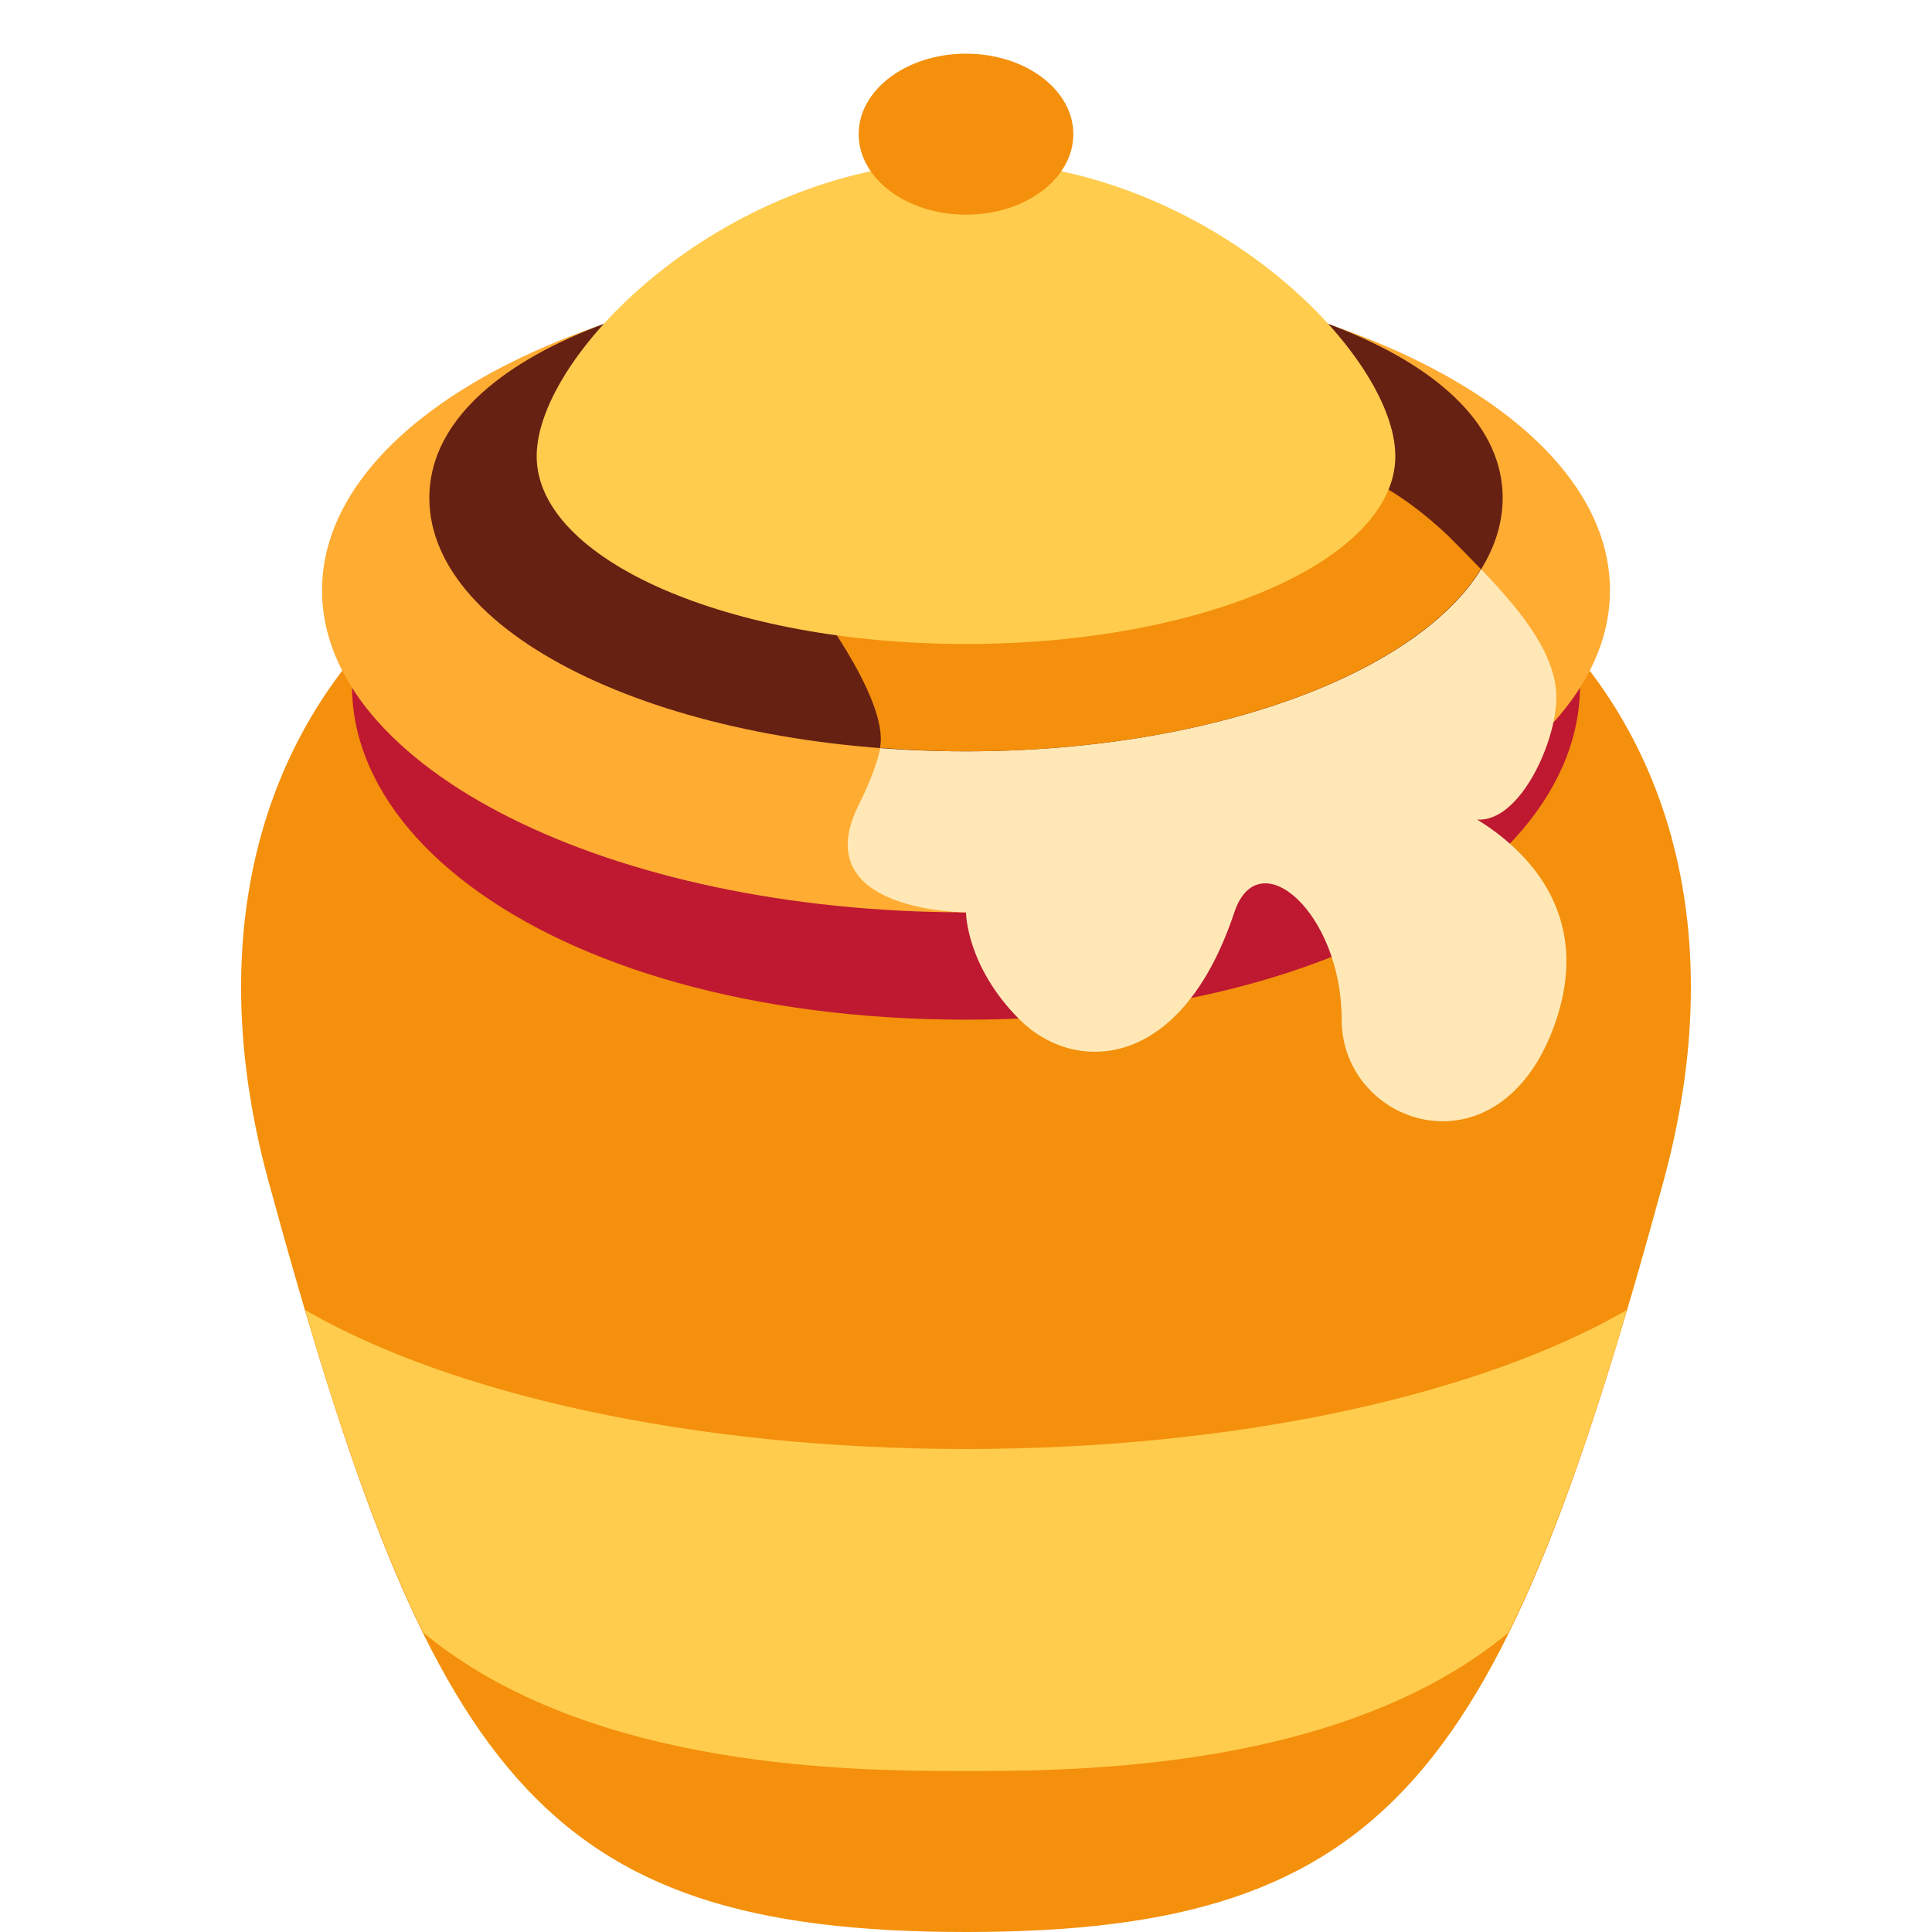
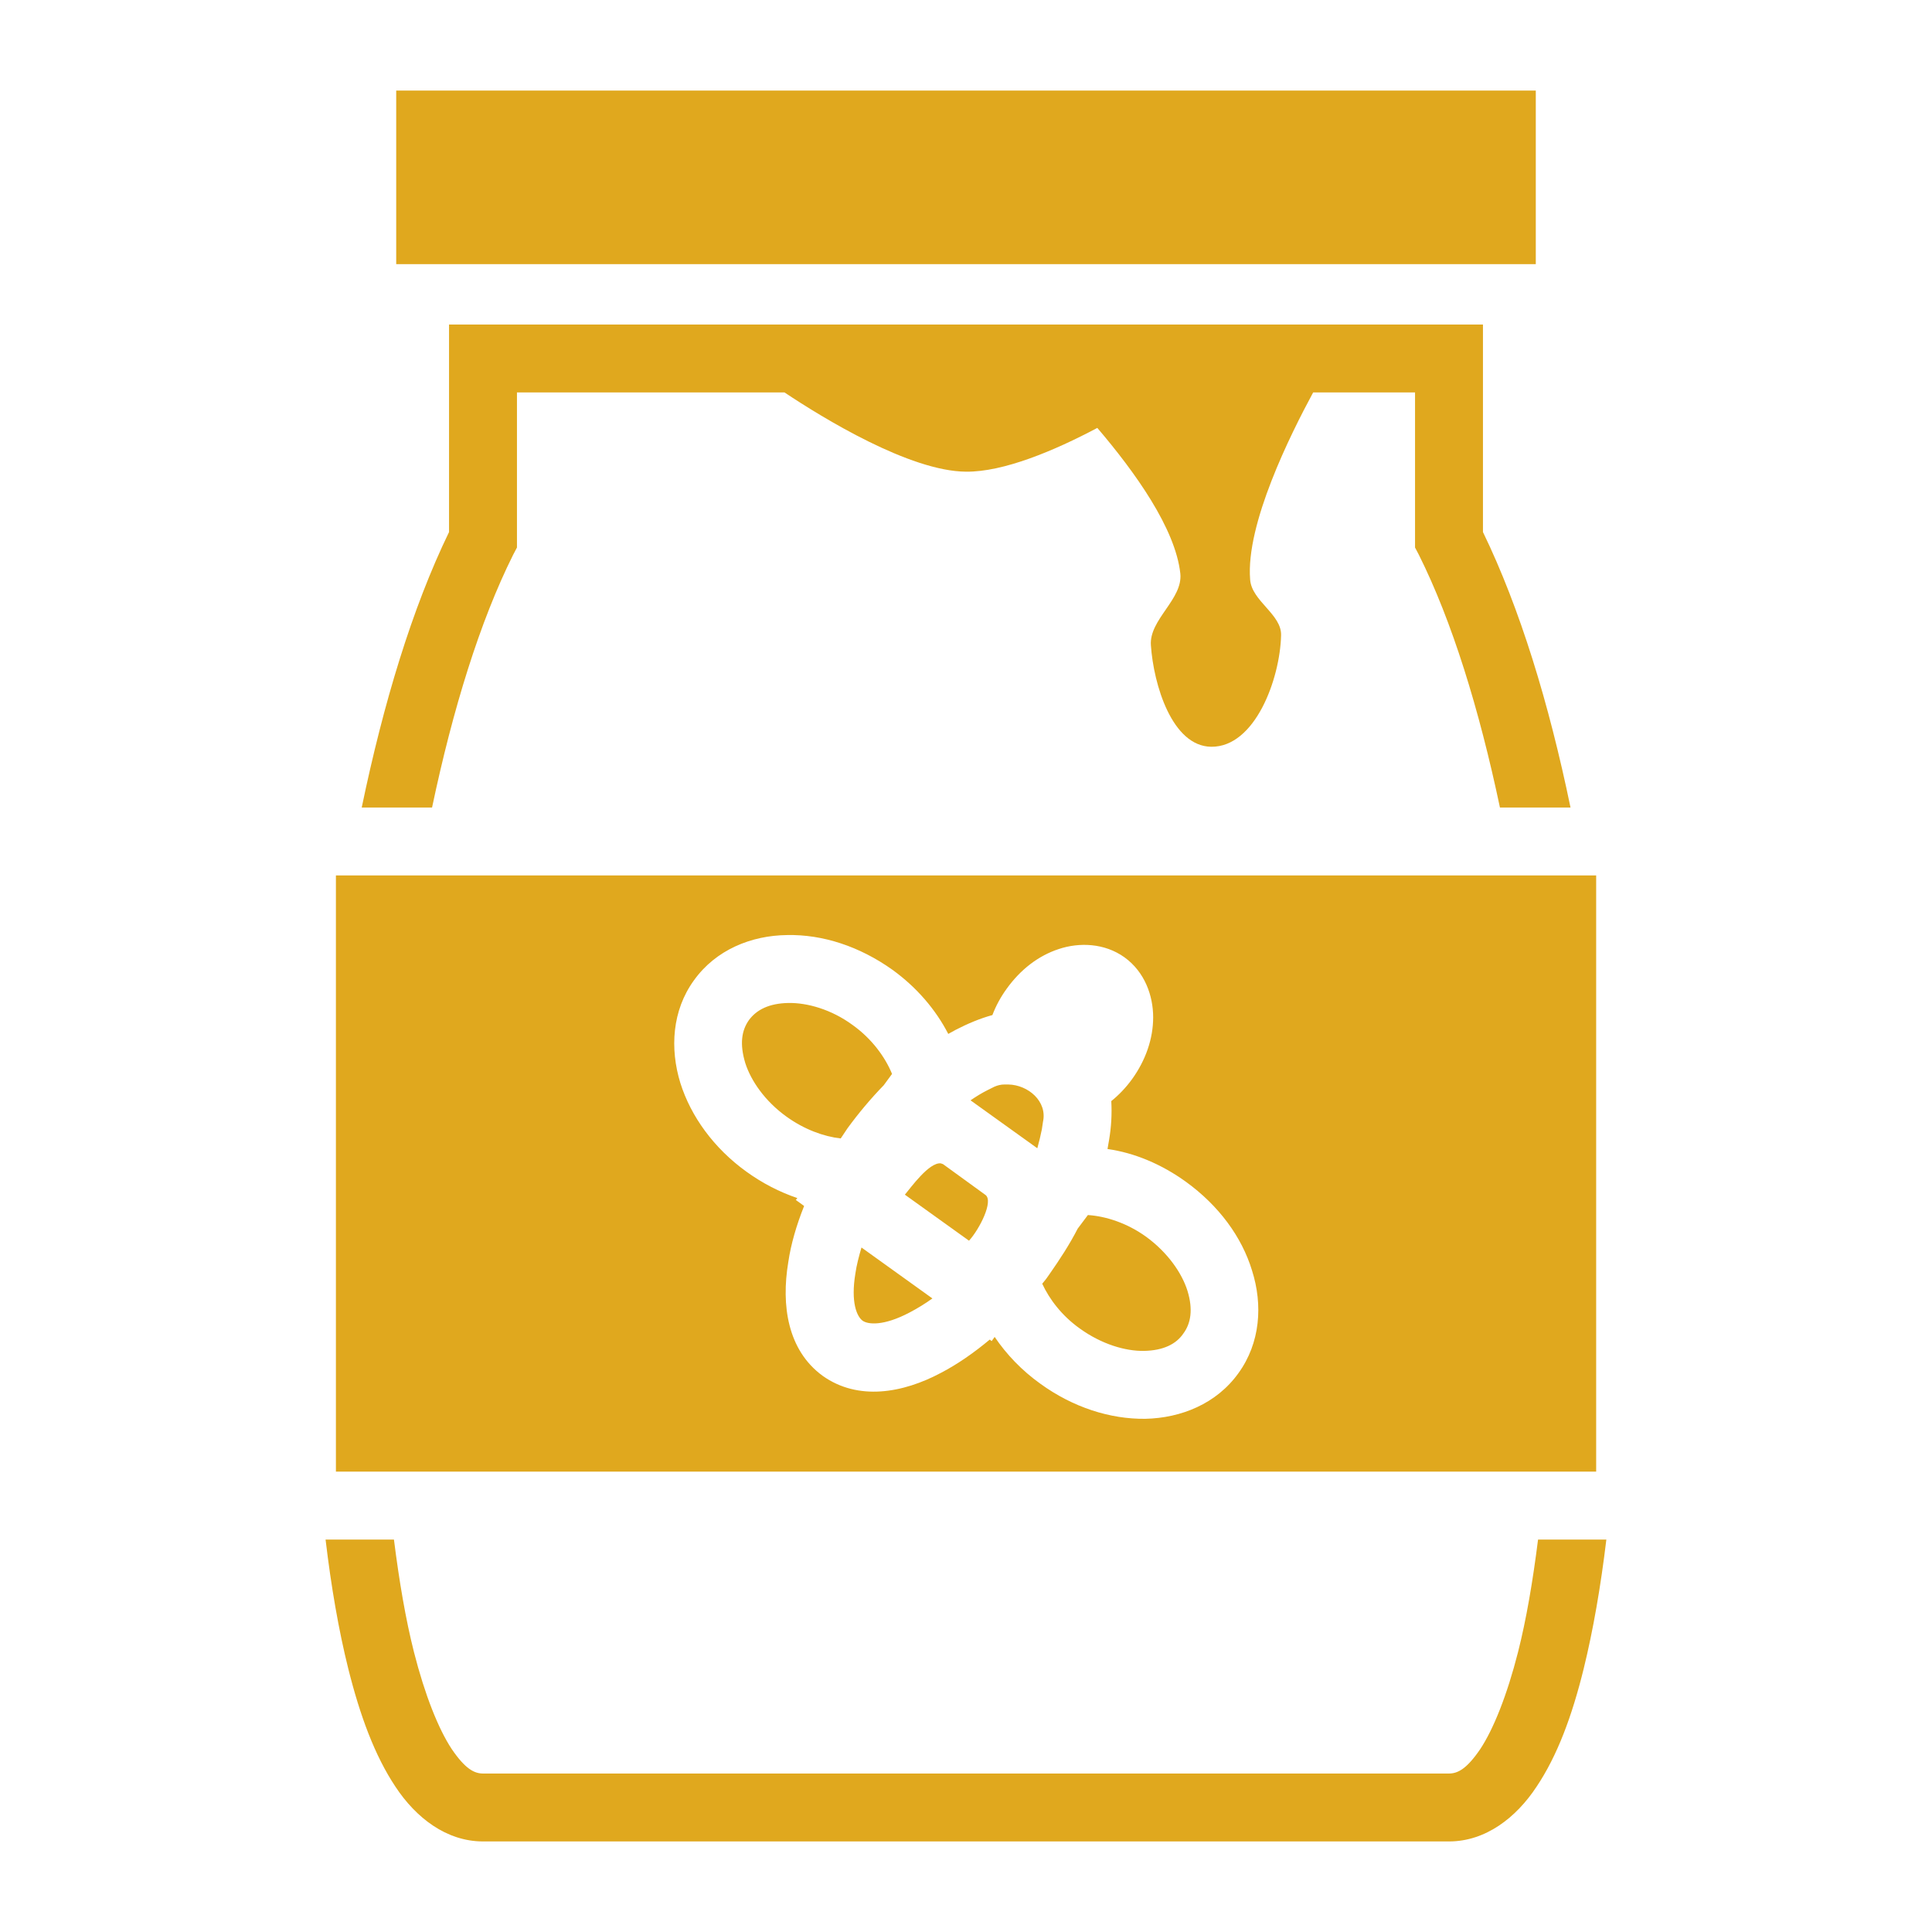
- <svg xmlns="http://www.w3.org/2000/svg" viewBox="0 0 36 36">
-   <path fill="#F4900C" d="M31 22c-3 11-5.019 14-13 14-8 0-10-3-13-14C2.965 14.54 7 8 18 8s15.034 6.54 13 14z" />
-   <path fill="#BE1931" d="M29 11c2 4-3 8-11 8S5 15 7 11c1.482-2.964 4.373-6 11-6s9.519 3.036 11 6z" />
-   <ellipse fill="#FFAC33" cx="18" cy="11" rx="12" ry="6" />
-   <path fill="#FFE8B6" d="M27 10c1 1 2 2 2 3s-1 3-2 2c0 0 2.948 1.154 2 4-1 3-4 2-4 0s-1.553-3.342-2-2c-1 3-3 3-4 2s-1-2-1-2-3 0-2-2 0-2 0-2 0-1 1-1 7-1 8-2 2 0 2 0z" />
-   <path fill="#662113" d="M28 9.278C28 11.886 23.523 14 18 14S8 11.886 8 9.278C8 6.67 12.477 5 18 5s10 1.67 10 4.278z" />
-   <path fill="#F4900C" d="M18 14c4.548 0 8.379-1.435 9.593-3.396-.193-.202-.392-.403-.593-.604 0 0-2-2-3-1s-6 1-7 1-2 1-2 1 1.587 2.011 1.397 2.934c.523.04 1.056.066 1.603.066z" />
-   <path fill="#FFCC4D" d="M26 8.5c0 1.933-3.582 3.5-8 3.5s-8-1.567-8-3.5S13.582 3 18 3s8 3.567 8 5.5z" />
-   <ellipse fill="#F4900C" cx="18" cy="2.5" rx="2" ry="1.5" />
-   <path fill="#FFCC4D" d="M5.685 24.41c.725 2.457 1.425 4.435 2.204 6.013C11 33 16 33 18 33s7 0 10.106-2.576c.78-1.576 1.483-3.556 2.208-6.014C27.609 25.973 23.112 27 18 27s-9.61-1.027-12.315-2.59z" />
+ <svg xmlns="http://www.w3.org/2000/svg" width="1em" height="1em" viewBox="0 0 512 512">
+   <path fill="#E0A81E" d="M105 24v46h302V24zm14 62v55c-9.8 20.2-17.4 45.4-23.14 73h18.64c5.5-26.1 12.7-49.4 21.5-67l1-1.9V104h70.9c10.2 6.8 33.2 20.9 48.1 21c9.9.1 23.3-5.5 34.8-11.6c9.9 11.6 20.7 26.6 22 38.6c.7 6.8-8.3 12.2-7.8 19c.7 10.4 5.6 26.8 16 26.9c11.6.1 18.2-17.9 18.5-29.5c.2-5.6-7.8-9.1-8.2-14.8c-1.2-14.7 10.7-38.5 16.7-49.6h27v41.1l1 1.9c8.8 17.6 16 40.9 21.5 67h18.7c-5.7-27.6-13.4-52.8-23.2-73V86zM89.02 232v158H423V232zm119.58 15.8c9.4-.2 19.2 3 27.9 9.2c6.5 4.7 11.5 10.6 14.8 17c.7-.4 1.3-.7 2-1.1c3.1-1.6 6.4-3 9.7-3.9c.9-2.4 2.2-4.8 3.8-7c3.6-5 8.3-8.7 13.8-10.5c5.4-1.8 12.1-1.6 17.4 2.2c5.4 3.9 7.6 10.2 7.6 15.9s-2 11.4-5.6 16.4c-1.6 2.2-3.5 4.2-5.5 5.8c.2 3.4 0 6.9-.6 10.4c-.1.8-.3 1.5-.4 2.3c7.1 1 14.3 4 20.8 8.7c8.7 6.3 14.8 14.6 17.5 23.5c2.9 9.1 2.2 19.2-3.6 27.2c-5.8 8.1-15.2 11.9-24.7 12.1c-9.3.1-19.1-3-27.8-9.3c-4.9-3.5-9-7.8-12.1-12.4l-.8 1.1l-.5-.4c-4.2 3.5-8.5 6.5-12.9 8.8c-10.1 5.4-22 7.5-31.4.8c-9.3-6.8-11-18.7-9.1-30.1c.7-4.8 2.2-9.9 4.2-14.9l-2.2-1.6l.4-.5c-4.7-1.6-9.2-3.9-13.5-7c-8.6-6.2-14.7-14.6-17.5-23.5c-2.8-9.1-2.2-19.2 3.6-27.2c5.8-8.1 15.2-11.9 24.7-12m.3 18c-5.1.1-8.4 1.8-10.4 4.5c-2 2.8-2.5 6.4-1 11.4c1.5 4.7 5.2 10.1 10.9 14.2c4.7 3.4 9.9 5.3 14.4 5.8l1.8-2.7q4.5-6.15 9.6-11.4l2.2-3c-1.8-4.4-5.3-9.3-10.5-13c-5.6-4.1-12-5.9-17-5.8m57.3 21.6q-1.35 0-2.7.6l-1.8.9q-2.1 1.05-4.5 2.7l17.7 12.7c.5-1.8.9-3.5 1.2-5c.1-.7.2-1.3.3-2c1.2-5.4-3.9-9.8-9.2-9.9zm-16.9 20.9c-3.1-.3-7.9 6.4-9.5 8.3l17 12.2c2.8-3.1 6.5-10.4 4.4-12.1l-11.3-8.2c-.2-.1-.4-.1-.6-.2m39 13.7l-2.7 3.6c-2.1 4.1-4.7 8.1-7.5 12.1c-.6.9-1.2 1.7-1.9 2.5c1.9 4.1 5.2 8.5 10 11.9c5.7 4.1 12 6 17 5.9c5.1-.1 8.5-1.8 10.4-4.6c2-2.7 2.6-6.4 1.1-11.3c-1.5-4.8-5.3-10.2-10.9-14.3c-5.1-3.7-10.8-5.5-15.5-5.8m-60 8.6c-.7 2.4-1.3 4.7-1.6 6.8c-1.3 7.8.4 11.5 1.9 12.6c1.4 1 5.5 1.5 12.5-2.2c1.9-1 3.9-2.2 6-3.7zM86.28 408c1.48 12.5 3.47 24 6.01 34.2c3.15 12.6 7.05 23.1 12.51 31.3c5.4 8.2 13.5 14.5 23.2 14.5h256c9.7 0 17.8-6.3 23.2-14.5c5.5-8.2 9.4-18.7 12.5-31.3c2.5-10.2 4.5-21.7 6-34.2h-18.1c-1.4 11.1-3.1 21.1-5.3 29.8c-2.9 11.4-6.5 20.4-10 25.7c-3.6 5.3-6 6.5-8.3 6.5H128c-2.3 0-4.7-1.2-8.3-6.5c-3.5-5.3-7.1-14.3-10-25.7c-2.2-8.7-3.9-18.7-5.3-29.8z" />
</svg>
